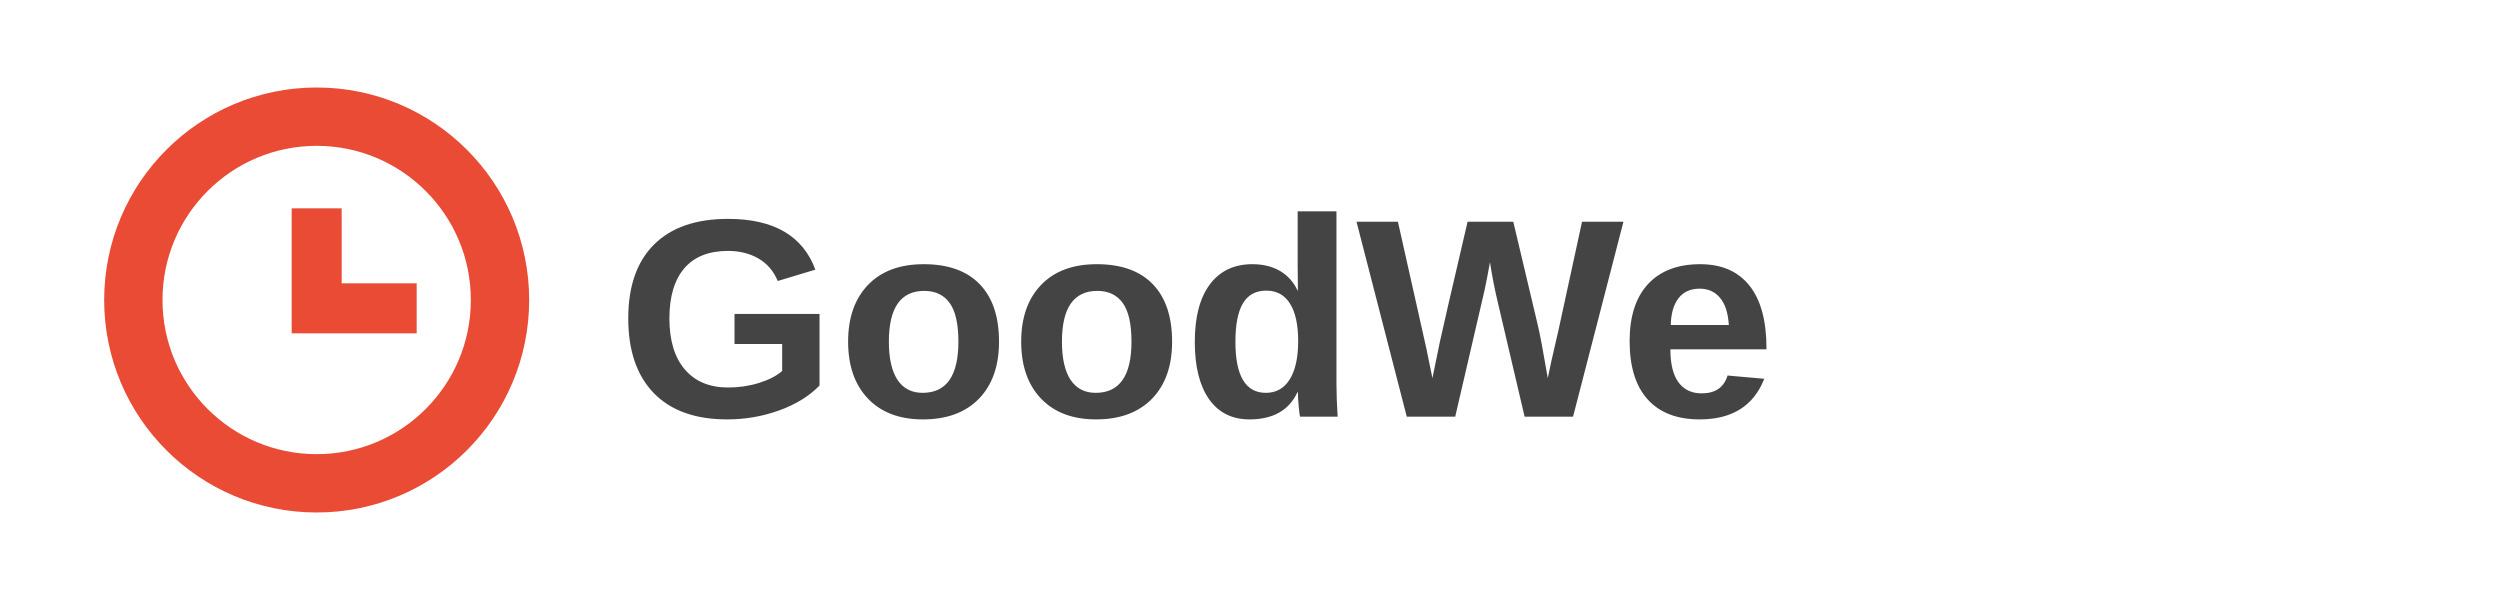
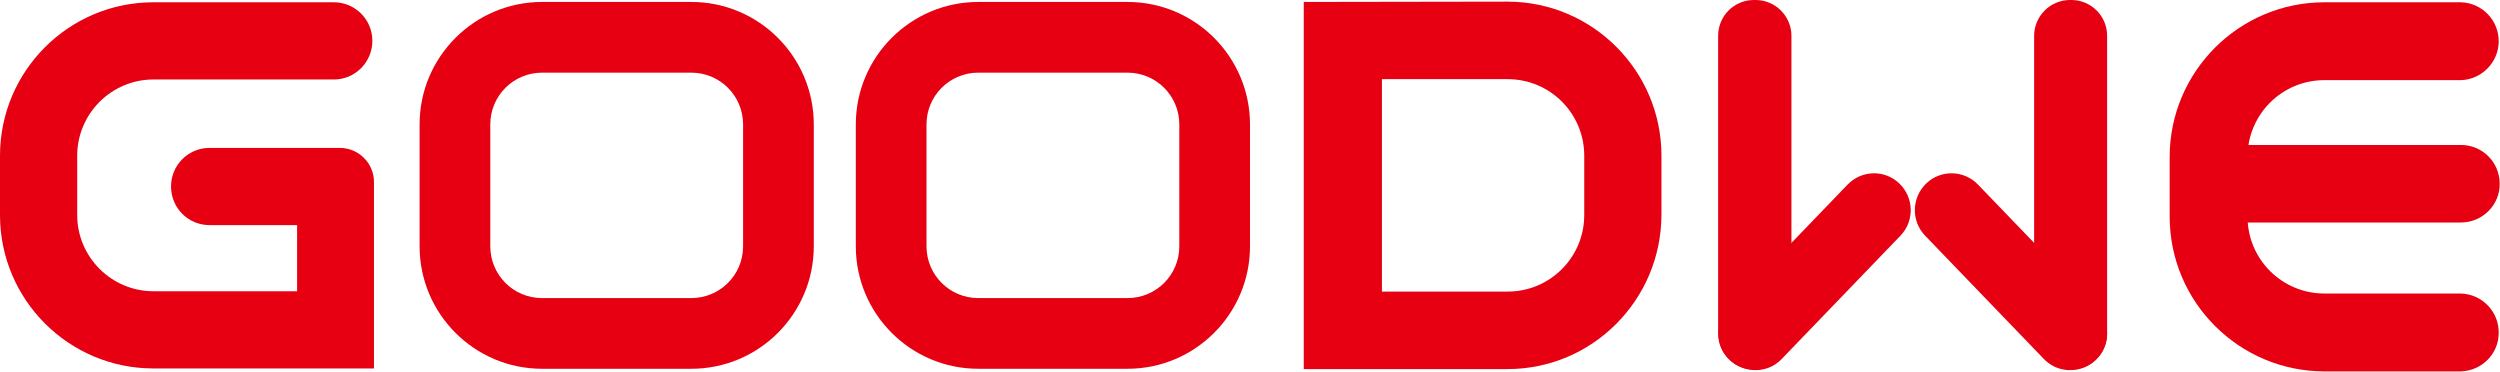
- <svg xmlns="http://www.w3.org/2000/svg" viewBox="0 0 300 72" role="img" aria-label="GoodWe">
-   <circle cx="38" cy="36" r="22" fill="none" stroke="#e94b35" stroke-width="7" />
-   <path d="M38 25v12h12" fill="none" stroke="#e94b35" stroke-width="6" />
-   <text x="74" y="50" fill="#444" font-family="Arial,Helvetica,sans-serif" font-size="34" font-weight="700">GoodWe</text>
+ <svg xmlns="http://www.w3.org/2000/svg" version="1.1" id="图层_1" x="0px" y="0px" viewBox="0 0 767.4 114" style="enable-background:new 0 0 767.4 114;" xml:space="preserve">
+   <style type="text/css">
+ 	.st0{fill:#E60012;}
+ </style>
+   <g id="图层_2_1_">
+     <g id="图层_1-2">
+       <path class="st0" d="M755.4,114h-41.9c-26.2,0-47.5-21.3-47.5-47.5V48.2c0-26.2,21.3-47.5,47.5-47.5h41.9    C762,0.9,767.2,6.4,767,13c-0.2,6.3-5.3,11.4-11.6,11.6h-41.9c-13.1,0-23.6,10.6-23.6,23.6c0,0,0,0,0,0v18.3    c0,13.1,10.6,23.6,23.6,23.6l0,0h41.9c6.6,0.2,11.8,5.7,11.6,12.3C766.9,108.7,761.8,113.8,755.4,114" />
+       <path class="st0" d="M755.4,68.3h-67.3c-6.6,0-11.9-5.3-11.9-11.9c0-6.6,5.3-11.9,11.9-11.9c0,0,0,0,0,0h67.3    c6.6,0,11.9,5.3,11.9,11.9C767.4,62.9,762,68.3,755.4,68.3" />
+       <path class="st0" d="M462.7,0.5l-62.5,0.1v112.7h0.8l0,0h61.7c26.1,0,47.2-21.2,47.3-47.3V47.8C510,21.7,488.8,0.5,462.7,0.5     M486.3,66c0,13-10.5,23.5-23.5,23.5h-38.6V24.3h38.6c13,0,23.5,10.5,23.5,23.5V66z" />
+       <path class="st0" d="M52.5,57.4L52.5,57.4c0.1,6.5,5.3,11.7,11.8,11.7h26.9v20.3H47.1c-12.9,0-23.4-10.5-23.4-23.4V47.8    c0-12.9,10.5-23.4,23.4-23.4c0,0,0,0,0,0h55.4c6.5,0,11.8-5.3,11.8-11.9c0-6.5-5.3-11.8-11.8-11.8H47.1C21.1,0.7,0,21.8,0,47.8V66    c0,26,21.1,47.1,47.1,47.1h67.7V55.9c0-5.8-4.7-10.5-10.5-10.5h-40c-6.5,0-11.8,5.3-11.8,11.8C52.5,57.3,52.5,57.4,52.5,57.4" />
+       <path class="st0" d="M212.2,113.2h-45.8c-20.8,0-37.6-16.9-37.6-37.6V38.2c0-20.8,16.9-37.6,37.6-37.6h45.8    c20.8,0,37.6,16.9,37.6,37.6v37.4C249.8,96.3,233,113.2,212.2,113.2 M166.4,22.3c-8.8,0-15.9,7.1-15.9,15.9v37.4    c0,8.8,7.1,15.9,15.9,15.9h45.8c8.8,0,15.9-7.1,15.9-15.9V38.2c0-8.8-7.1-15.9-15.9-15.9H166.4z" />
+       <path class="st0" d="M346.1,113.2h-45.8c-20.8,0-37.6-16.9-37.6-37.6V38.2c0-20.8,16.9-37.6,37.6-37.6h45.8    c20.8,0,37.6,16.9,37.6,37.6v37.4C383.7,96.3,366.9,113.2,346.1,113.2 M300.3,22.3c-8.8,0-15.9,7.1-15.9,15.9v37.4    c0,8.8,7.1,15.9,15.9,15.9h45.8c8.8,0,15.9-7.1,15.9-15.9V38.2c0-8.8-7.1-15.9-15.9-15.9H300.3z" />
+       <path class="st0" d="M538.9,0h-0.5c-6.1,0-11,4.9-11,11v91.4c0,6.1,4.9,11,11,11h0.5c6.1,0,11-4.9,11-11V11    C549.9,4.9,544.9,0,538.9,0" />
+       <path class="st0" d="M583,56.3c-4.5-4.3-11.6-4.1-15.9,0.4l-36.5,37.9c-4.3,4.5-4.1,11.6,0.4,15.9c2.2,2.1,5.1,3.2,8.1,3.1    c0.4,0,0.9,0,1.3-0.1c2.5-0.3,4.8-1.5,6.6-3.4l36.5-37.9C587.7,67.7,587.5,60.6,583,56.3" />
+       <path class="st0" d="M635.4,0h0.4c6.1,0,11,4.9,11,11v91.4c0,6.1-4.9,11-11,11h-0.4c-6.1,0-11-4.9-11-11V11    C624.4,4.9,629.4,0,635.4,0" />
+       <path class="st0" d="M591.3,56.3c4.5-4.3,11.6-4.1,15.9,0.4l36.5,37.9c4.3,4.5,4.1,11.6-0.4,15.9c-2.2,2.1-5.1,3.2-8.1,3.1    c-0.4,0-0.9,0-1.3-0.1c-2.5-0.3-4.8-1.5-6.6-3.4l-36.5-37.9C586.6,67.7,586.8,60.6,591.3,56.3" />
+     </g>
+   </g>
</svg>
